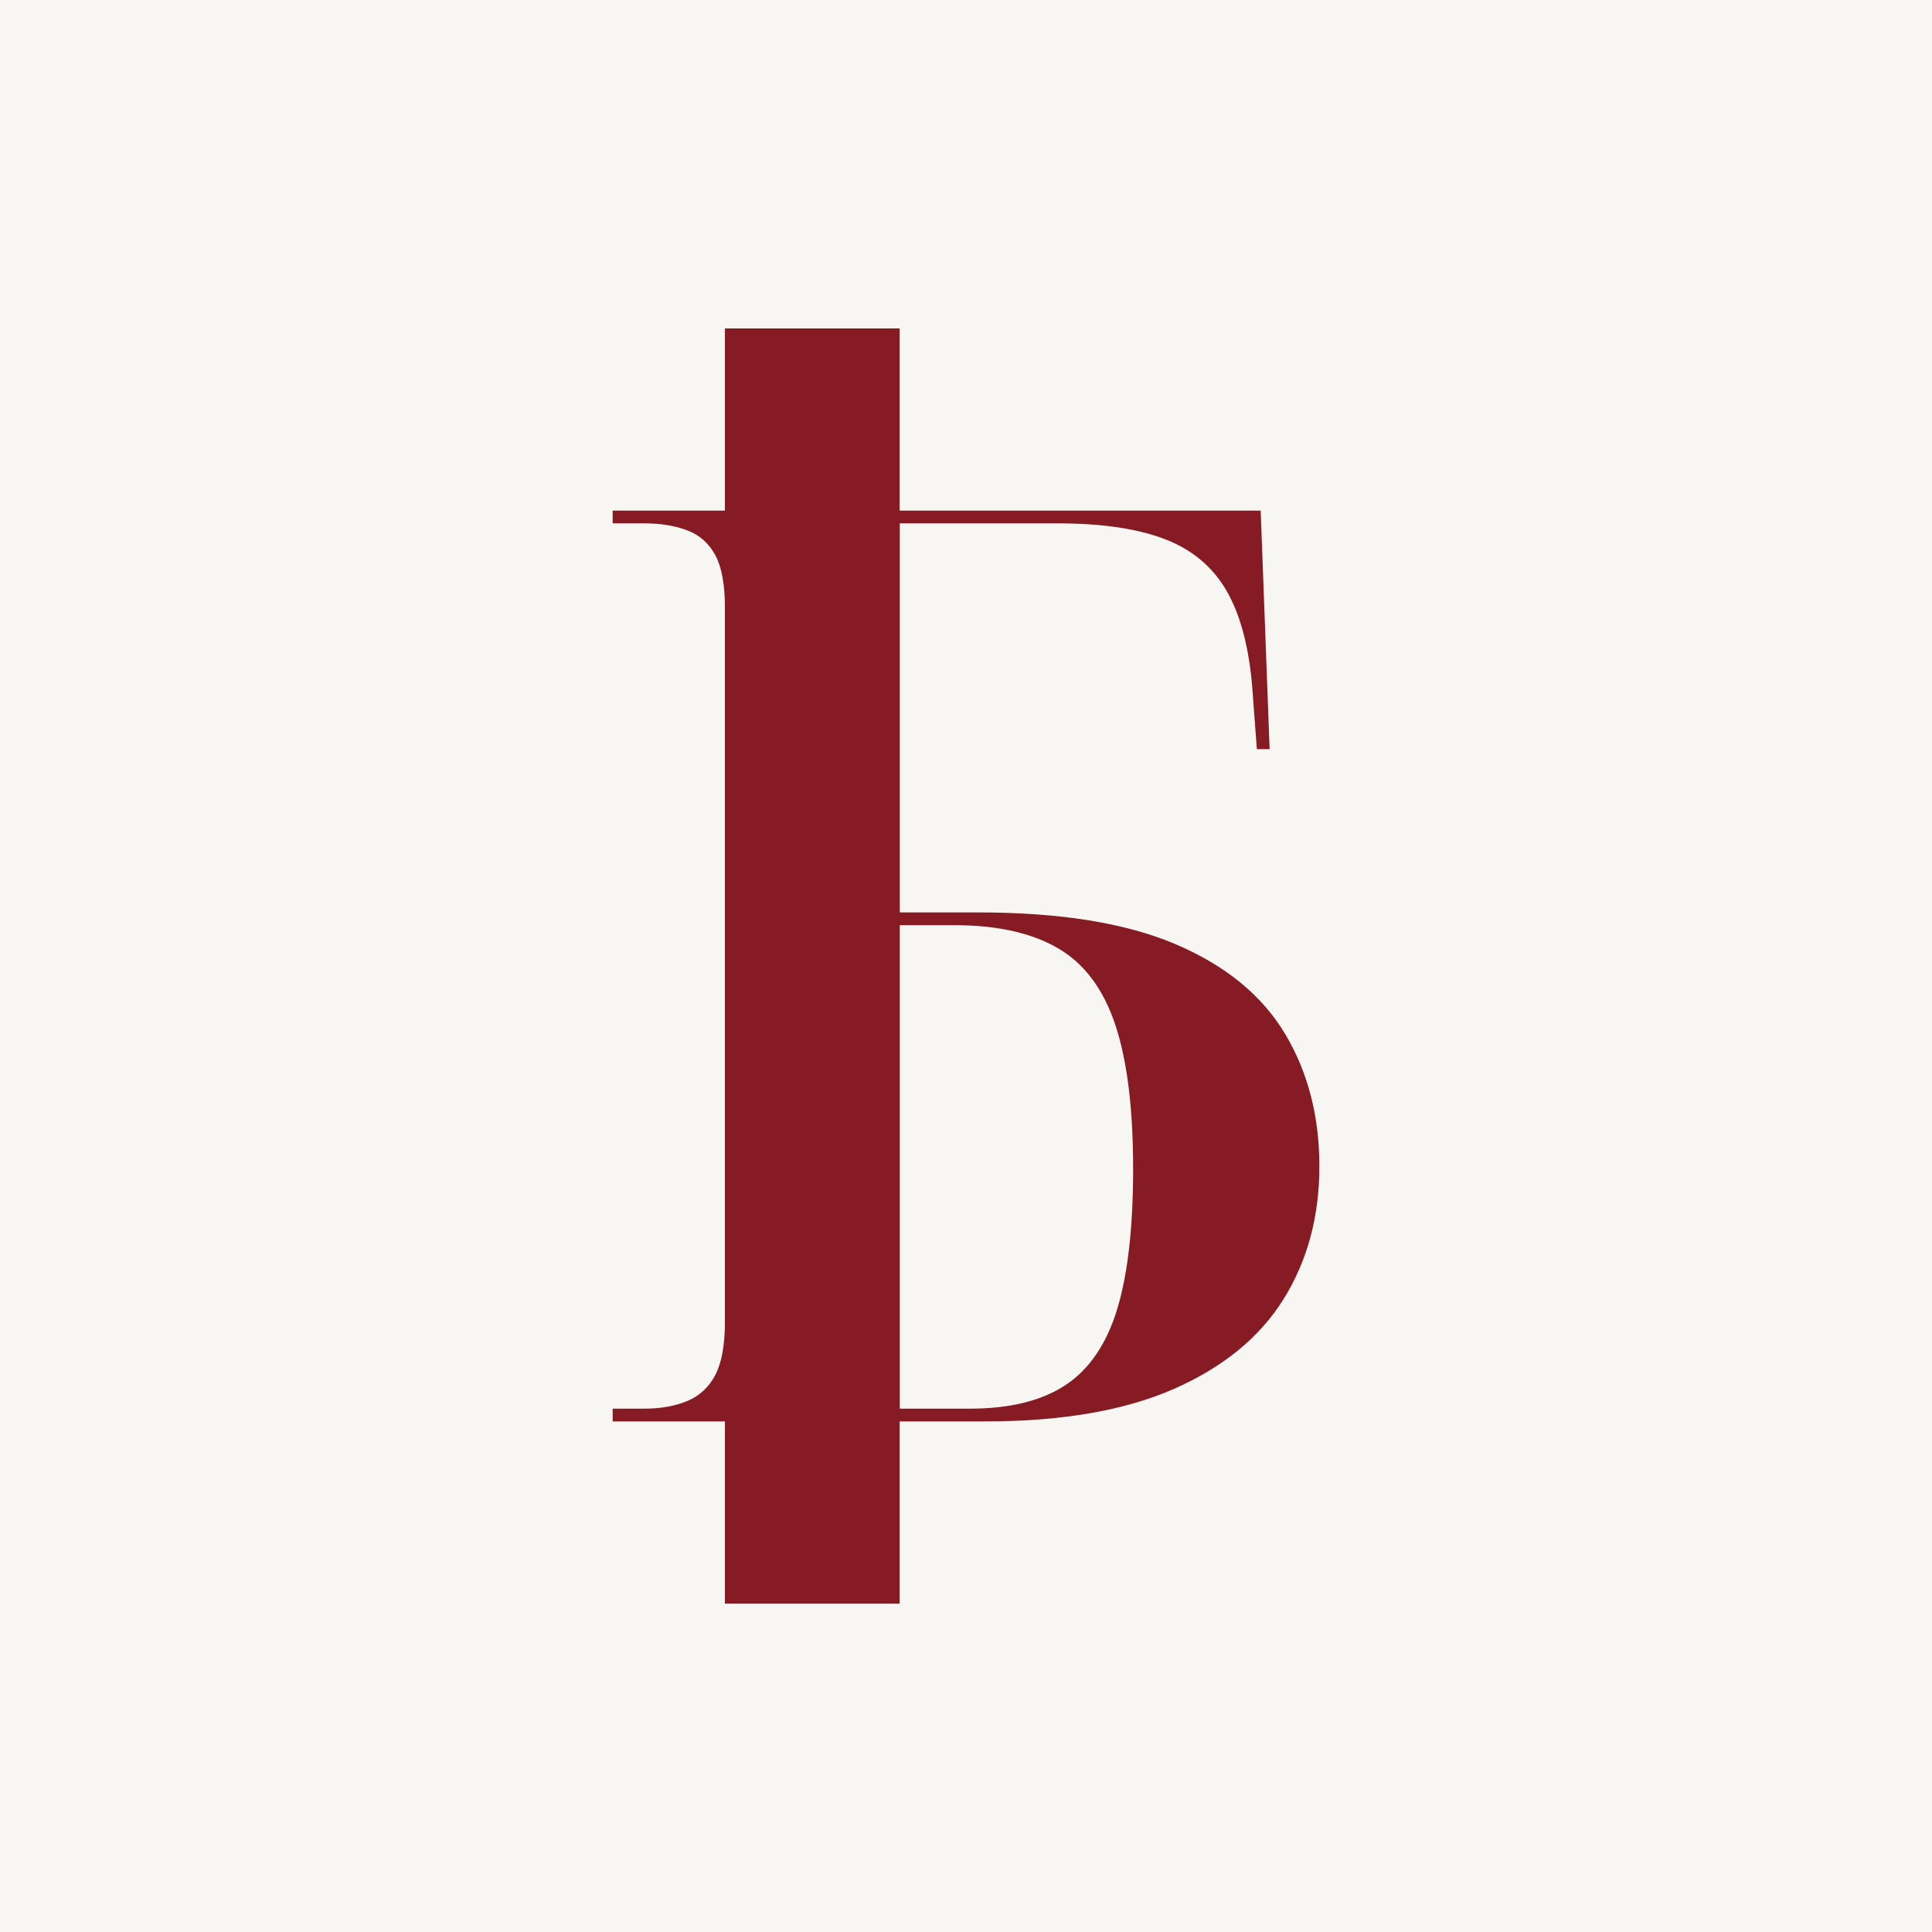
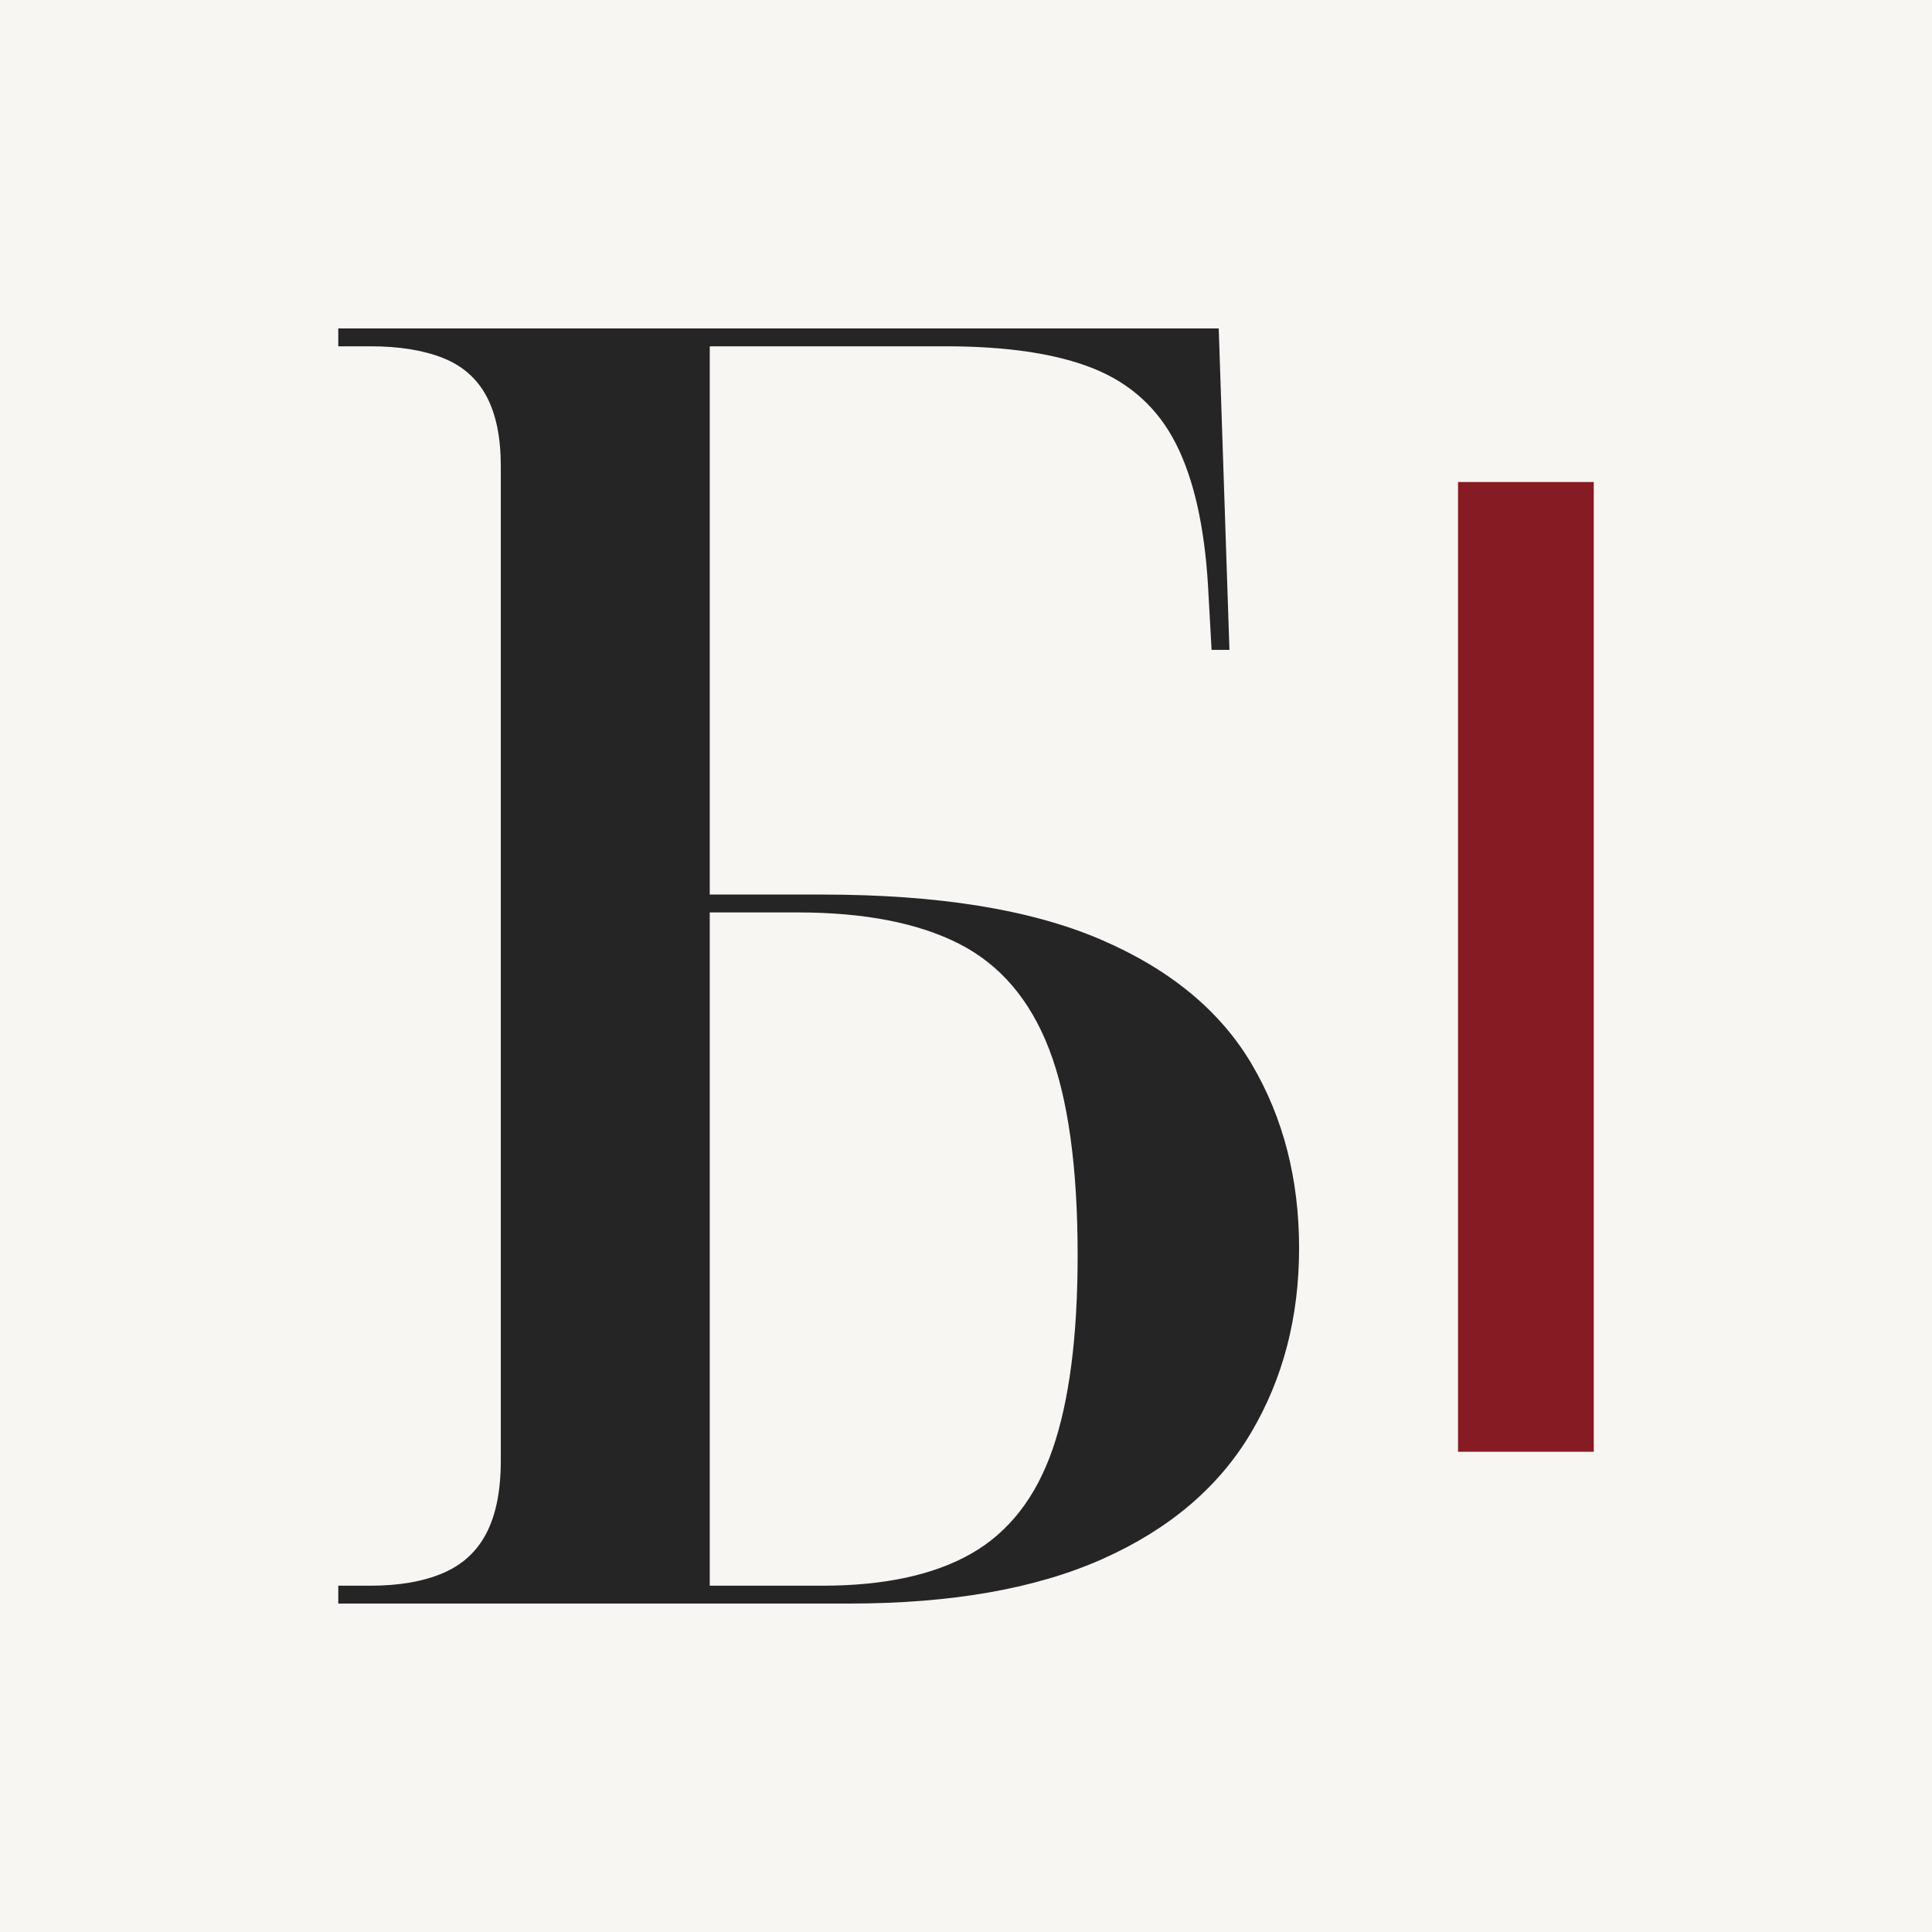
<svg xmlns="http://www.w3.org/2000/svg" viewBox="0 0 512 512" width="512" height="512">
  <rect width="512" height="512" fill="#F7F6F2" />
-   <g transform="translate(146.81 376.69) scale(0.33806)" fill="#861B24">
-     <path d="M338 0L46 0L46-10L71-10Q90-10 104.5-16Q119-22 126.5-36.5Q134-51 134-78L134-78L134-638Q134-665 126.5-679Q119-693 104.5-698.5Q90-704 71-704L71-704L46-704L46-714L554-714L561-527L551-527L548-567Q545-618 529-648Q513-678 480.5-691Q448-704 395-704L395-704L271-704L271-399L333-399Q429-399 487.5-374Q546-349 573-304Q600-259 600-200L600-200Q600-141 572-96Q544-51 486-25.5Q428 0 338 0L338 0ZM271-10L326-10Q373-10 401-28.5Q429-47 441.5-88Q454-129 454-198L454-198Q454-269 440-311Q426-353 395-371Q364-389 314-389L314-389L271-389L271-10Z" />
-     <rect x="134" y="-856.8" width="137" height="999.6" />
+   <g transform="translate(69.77 424.96) scale(0.47328)">
+     <path d="M328 0L42 0L42-10L60-10Q84-10 100.5-17Q117-24 125-39.5Q133-55 133-80L133-80L133-637Q133-661 125-676Q117-691 100.5-697.5Q84-704 60-704L60-704L42-704L42-714L535-714L541-534L531-534L529-570Q526-620 511-649.5Q496-679 465-691.5Q434-704 382-704L382-704L250-704L250-397L313-397Q410-397 468.5-372Q527-347 553.5-302Q580-257 580-199L580-199Q580-141 553-95.5Q526-50 470-25Q414 0 328 0L328 0ZM250-10L313-10Q365-10 396.5-28Q428-46 442-86.5Q456-127 456-195L456-195Q456-269 440-310.5Q424-352 389.5-369.5Q355-387 299-387L299-387L250-387L250-10Z" fill="#252525" />
+     <rect x="669" y="-628" width="76" height="543" fill="#861B24" />
  </g>
</svg>
